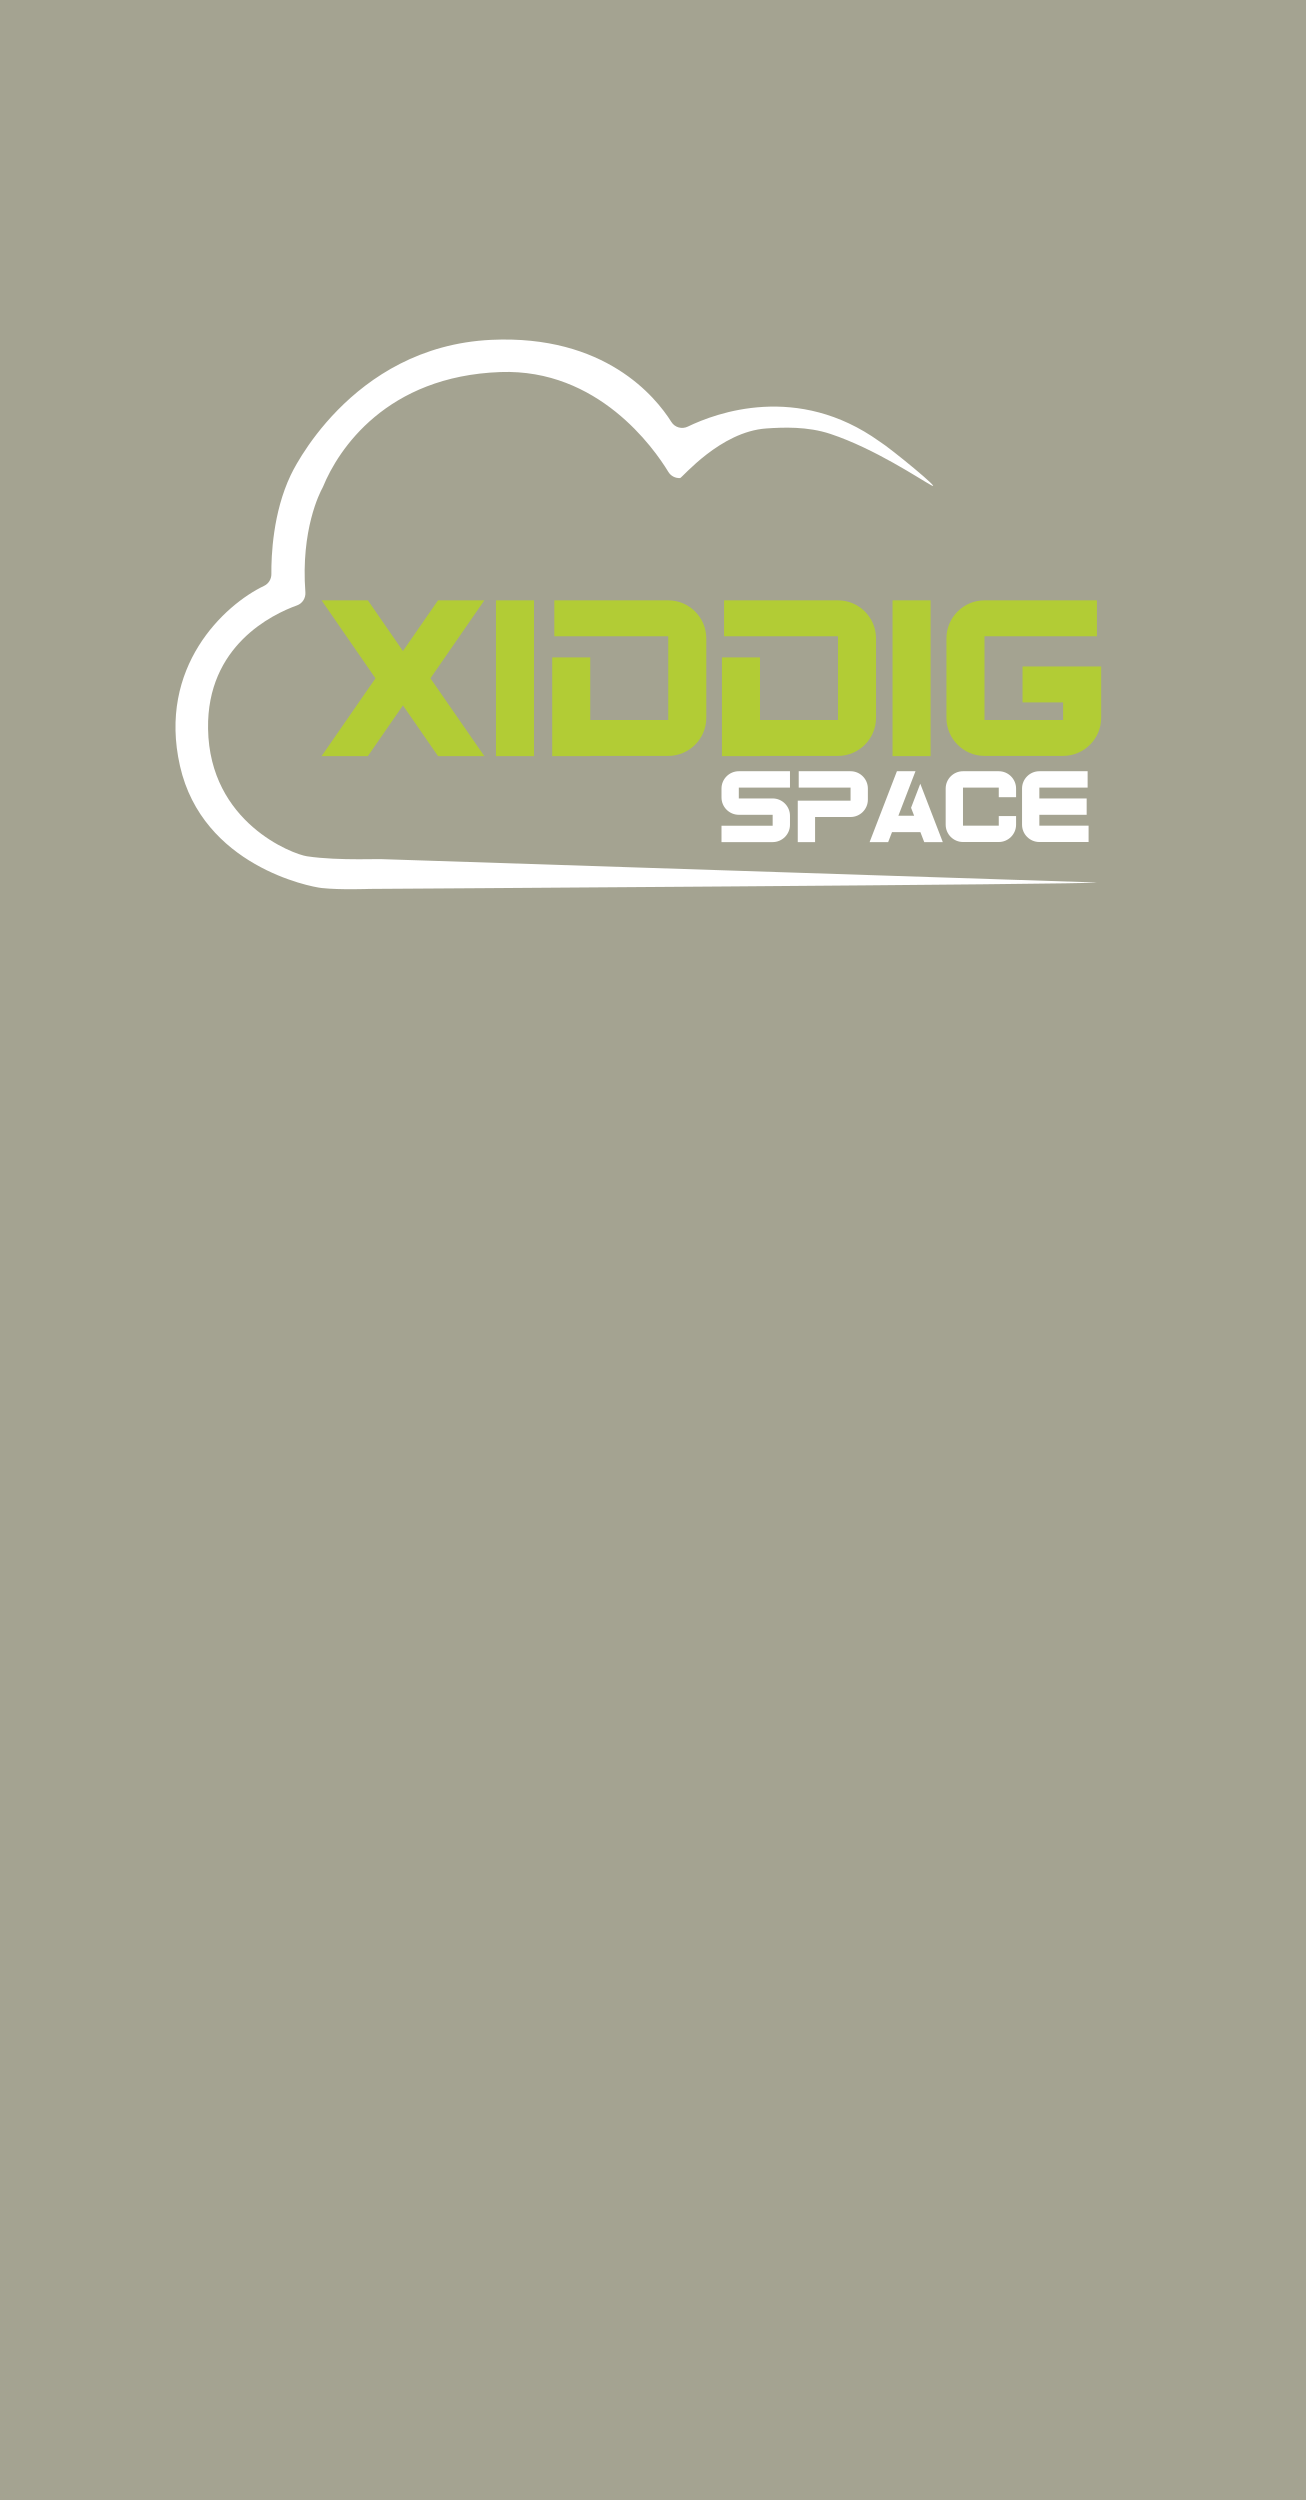
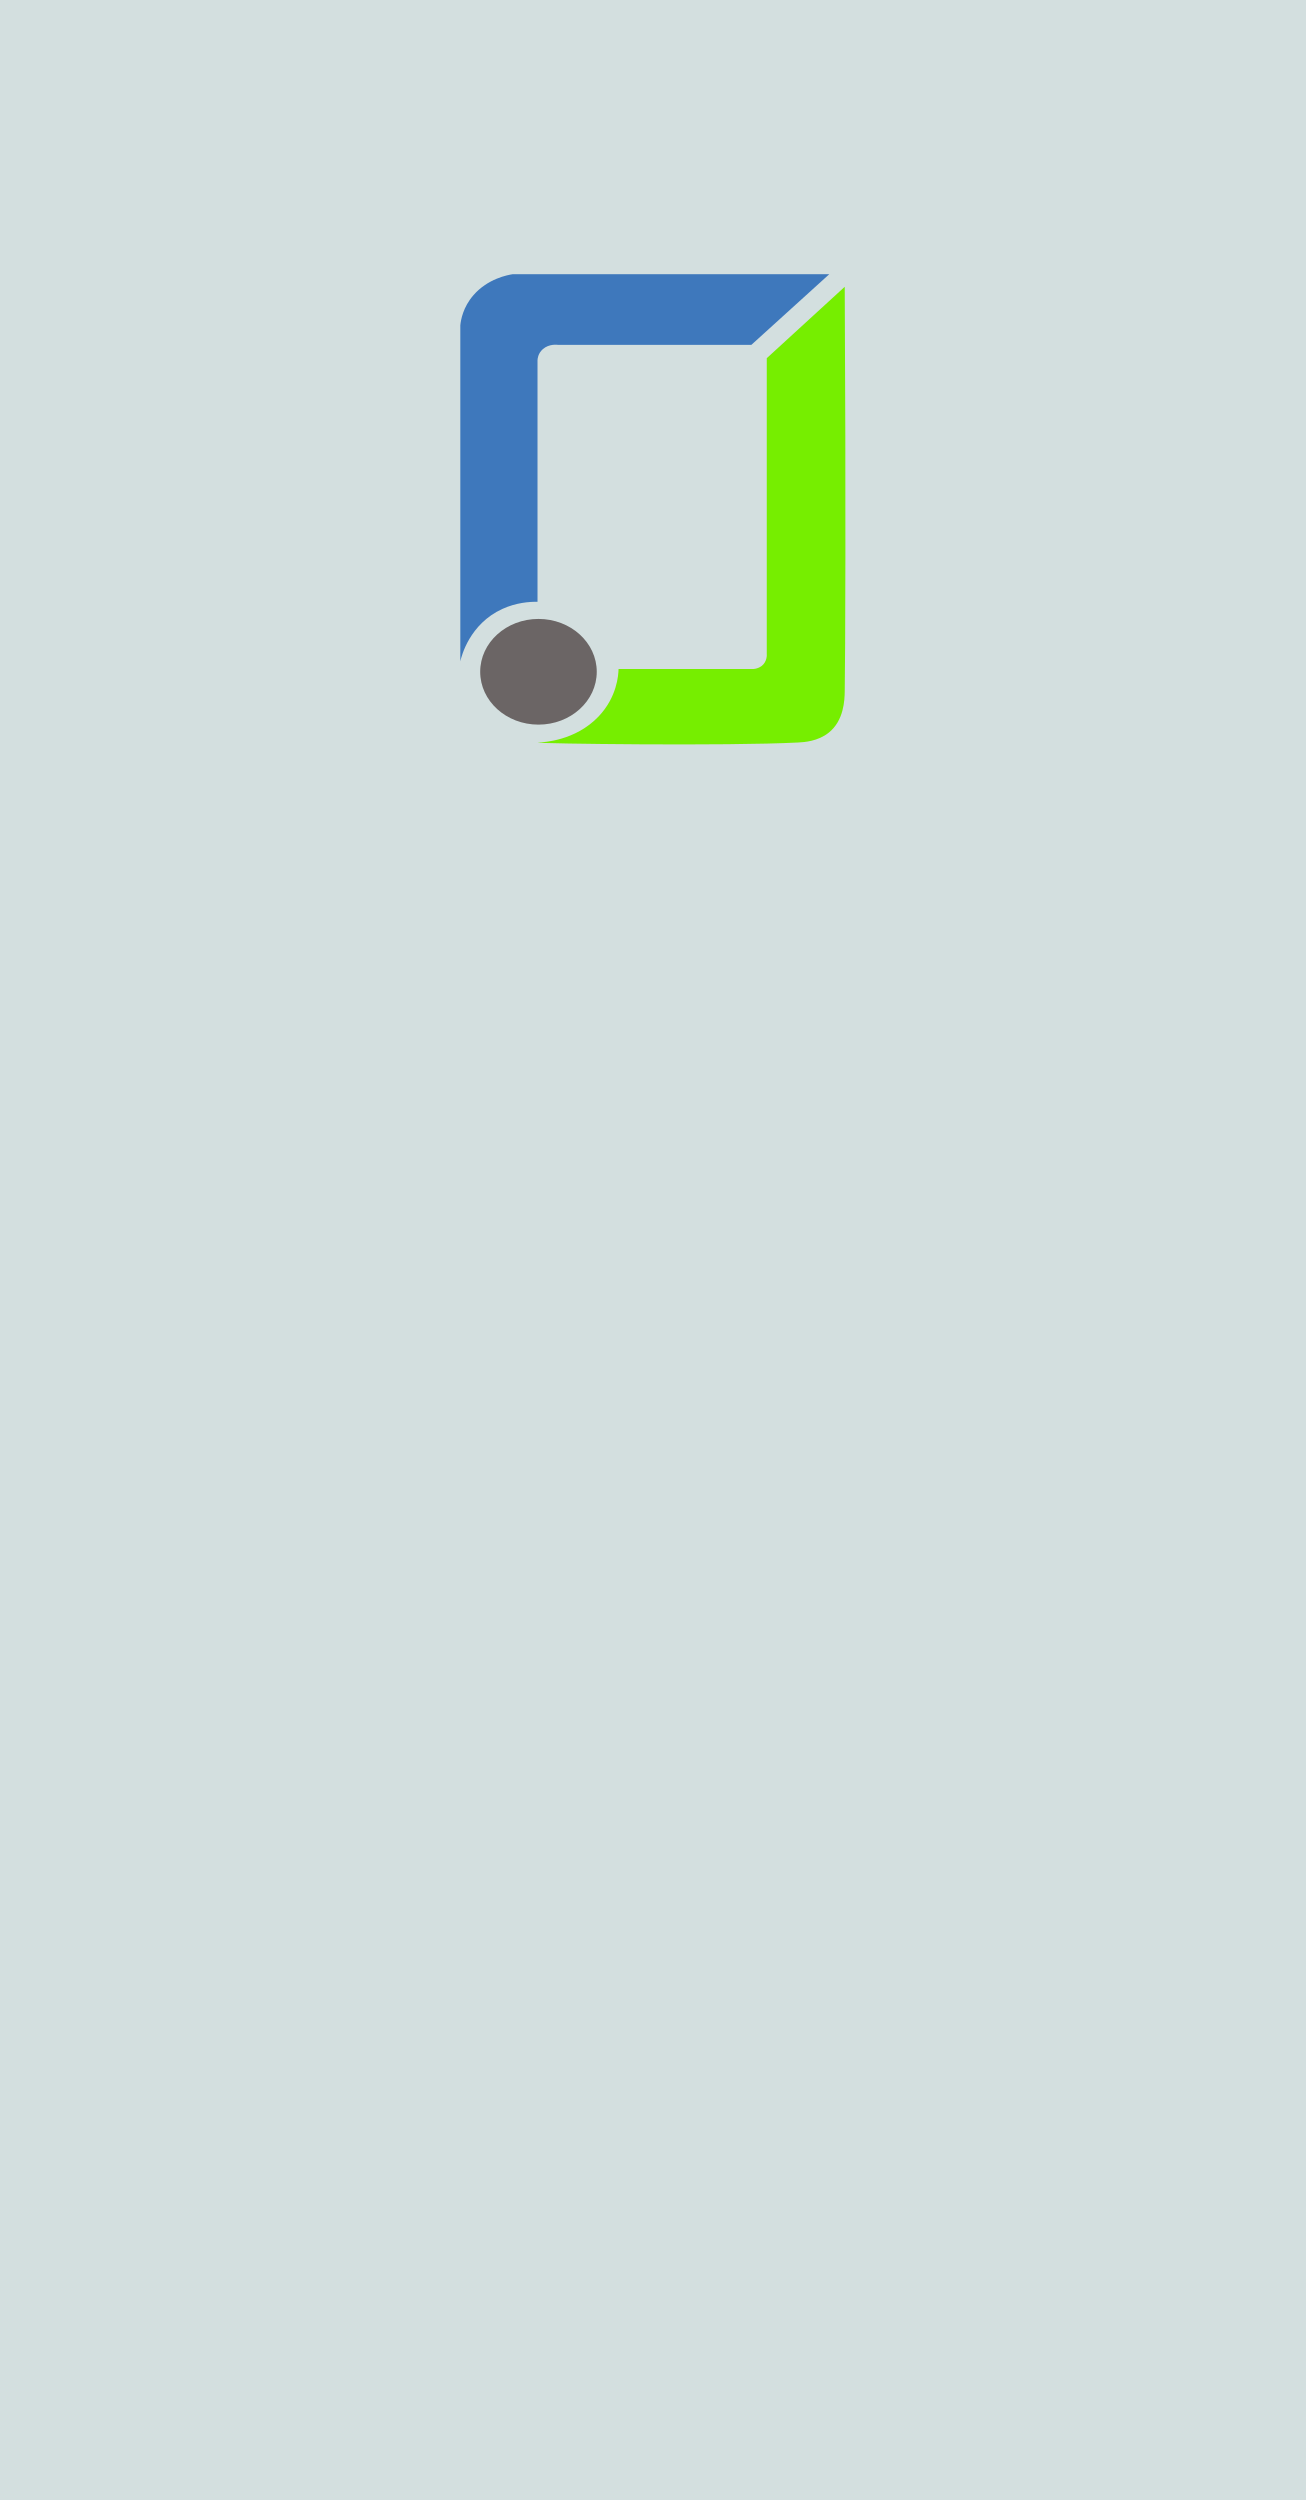
<svg xmlns="http://www.w3.org/2000/svg" version="1.1" id="svg2" width="416.508" height="797.46" viewBox="0 0 416.508 797.46">
  <defs id="defs6">
    <clipPath clipPathUnits="userSpaceOnUse" id="clipPath26">
      <path d="M 0,425.197 H 425.197 V 0 H 0 Z" id="path24" />
    </clipPath>
+     <clipPath clipPathUnits="userSpaceOnUse" id="clipPath18">
+       <path d="M 0,97.405 H 82.64 V 0 H 0 Z" id="path16-6" />
+     </clipPath>
  </defs>
-   <g transform="matrix(0.5428272,0,0,-0.5428272,0,417)" id="g69">
-     <path id="path12-4" style="fill:#a4a391;fill-opacity:1;fill-rule:nonzero;stroke:none;stroke-width:3.625" d="M 768.2,-700.887 H 0 V 768.2 h 768.2 z" />
-     <path id="path12" style="fill:#a4a391;fill-opacity:1;fill-rule:nonzero;stroke:none;stroke-width:1.643" d="M 719.007,214.993 H 73.812 V 574.013 H 719.007 Z" />
-     <g transform="matrix(1.642514,0,0,1.642514,252.9344,369.5891)" id="g14">
-       <path id="path16" style="fill:#b2cc35;fill-opacity:1;fill-rule:nonzero;stroke:none" d="M 0,0 19.284,-27.829 H 2.722 L -9.831,-9.68 -22.385,-27.829 H -38.946 L -19.662,0 -38.946,27.905 h 16.561 L -9.831,9.755 2.722,27.905 h 16.562 z" />
-     </g>
-     <path id="path18" style="fill:#b2cc35;fill-opacity:1;fill-rule:nonzero;stroke:none;stroke-width:1.643" d="m 313.804,323.88 h -22.358 v 91.544 h 22.358 z" />
-     <g transform="matrix(1.642514,0,0,1.642514,49.40868,-4.879331)" id="g20">
-       <g clip-path="url(#clipPath26)" id="g22">
-         <g transform="translate(168.231,255.8897)" id="g28">
-           <path id="path30" style="fill:#b2cc35;fill-opacity:1;fill-rule:nonzero;stroke:none" d="m 0,0 h 40.76 c 7.487,0 13.613,-6.125 13.613,-13.612 v -28.434 c 0,-7.487 -6.126,-13.613 -13.613,-13.613 H 12.856 v -0.075 H -0.756 v 35.316 H 12.856 V -42.802 H 40.76 v 29.946 H 0 Z" />
-         </g>
-         <g transform="translate(228.96,255.8897)" id="g32">
-           <path id="path34" style="fill:#b2cc35;fill-opacity:1;fill-rule:nonzero;stroke:none" d="m 0,0 h 40.761 c 7.487,0 13.612,-6.125 13.612,-13.612 v -28.434 c 0,-7.487 -6.125,-13.613 -13.612,-13.613 H 12.856 v -0.075 H -0.756 v 35.316 h 13.612 v -22.384 h 27.905 v 29.946 H 0 Z" />
-         </g>
-         <path id="path36" style="fill:#b2cc35;fill-opacity:1;fill-rule:nonzero;stroke:none" d="M 302.85,200.156 H 289.238 V 255.89 H 302.85 Z" />
-         <g transform="translate(363.877,232.2198)" id="g38">
-           <path id="path40" style="fill:#b2cc35;fill-opacity:1;fill-rule:nonzero;stroke:none" d="m 0,0 v -18.376 c 0,-7.487 -6.125,-13.613 -13.611,-13.613 h -28.132 c -7.486,0 -13.612,6.126 -13.612,13.613 v 28.434 c 0,7.486 6.126,13.612 13.612,13.612 H -1.512 V 10.814 h -40.231 v -29.946 h 28.132 v 6.276 h -14.52 V 0 Z" />
-         </g>
-         <g transform="translate(362.2295,154.941)" id="g42">
-           <path id="path44" style="fill:#ffffff;fill-opacity:1;fill-rule:nonzero;stroke:none" d="m 0,0 -249.563,8.153 -6.635,0.217 c -0.175,0 -4.199,-0.059 -7.828,-0.056 -5.704,0.008 -12.588,0.183 -18.479,1.067 -5.071,0.761 -34.827,11.97 -35.369,45.601 -0.48,29.735 22.979,40.98 31.835,44.163 1.939,0.696 3.138,2.624 2.984,4.678 -1.674,22.361 5.177,35.662 6.138,37.405 0.081,0.145 0.146,0.283 0.209,0.436 5.429,13.248 22.605,39.487 63.426,40.956 34.943,1.257 54.914,-27.218 60.094,-35.74 0.888,-1.46 2.509,-2.296 4.214,-2.18 0.674,0.046 14.377,16.642 30.867,17.744 5.896,0.394 14.606,0.798 22.902,-1.963 15.831,-5.268 31.868,-16.059 35.989,-18.322 4.768,-2.617 -14.629,13.287 -18.42,15.624 -0.02,0.012 -0.031,0.018 -0.031,0.018 -29.281,20.95 -58.372,10.249 -68.568,5.302 -2.104,-1.021 -4.638,-0.321 -5.881,1.66 -5.666,9.028 -23.826,31.268 -64.416,29.38 -50.819,-2.364 -71.797,-48.456 -71.797,-48.456 -6.356,-13.394 -6.956,-28.88 -6.893,-35.337 0.017,-1.791 -0.986,-3.45 -2.604,-4.221 -14.218,-6.776 -38.127,-28.987 -30.094,-64.442 8.093,-35.722 46.467,-43.218 50.735,-43.669 6.773,-0.717 16.913,-0.313 17.161,-0.313 C -260.024,-2.295 0,-0.683 0,0" />
-         </g>
-         <g transform="translate(234.2402,179.1637)" id="g46">
-           <path id="path48" style="fill:#ffffff;fill-opacity:1;fill-rule:nonzero;stroke:none" d="m 0,0 c -3.406,0 -6.193,2.787 -6.193,6.193 v 3.201 c 0,3.406 2.787,6.193 6.193,6.193 H 18.306 V 9.737 H 0 V 5.849 h 12.111 c 3.408,0 6.195,-2.787 6.195,-6.194 v -3.234 c 0,-3.406 -2.787,-6.193 -6.195,-6.193 H -6.193 v 5.849 H 12.111 V 0 Z" />
-         </g>
-         <g transform="translate(255.6748,194.7506)" id="g50">
-           <path id="path52" style="fill:#ffffff;fill-opacity:1;fill-rule:nonzero;stroke:none" d="m 0,0 h 18.547 c 3.406,0 6.193,-2.787 6.193,-6.193 v -3.993 c 0,-3.406 -2.787,-6.193 -6.193,-6.193 H 5.85 v -8.98 h -6.194 v 14.83 H 18.547 V -5.85 H 0 Z" />
-         </g>
-         <g transform="translate(290.8047,194.7506)" id="g54">
-           <path id="path56" style="fill:#ffffff;fill-opacity:1;fill-rule:nonzero;stroke:none" d="M 0,0 H 6.642 L 0.517,-15.932 h 5.642 l -1.1,2.857 3.302,8.601 8.052,-20.885 H 9.772 l -1.376,3.578 h -10.15 l -1.377,-3.578 h -6.64 z" />
-         </g>
-         <g transform="translate(333.4365,178.7164)" id="g58">
-           <path id="path60" style="fill:#ffffff;fill-opacity:1;fill-rule:nonzero;stroke:none" d="m 0,0 v -3.098 c 0,-3.406 -2.787,-6.193 -6.193,-6.193 h -12.8 c -3.406,0 -6.194,2.787 -6.194,6.193 V 9.841 c 0,3.406 2.788,6.193 6.194,6.193 h 12.8 C -2.787,16.034 0,13.247 0,9.841 V 6.743 h -6.193 v 3.442 h -12.8 V -3.441 h 12.8 V 0 Z" />
-         </g>
-         <g transform="translate(341.7617,169.4254)" id="g62">
-           <path id="path64" style="fill:#ffffff;fill-opacity:1;fill-rule:nonzero;stroke:none" d="m 0,0 c -3.406,0 -6.193,2.787 -6.193,6.193 v 12.939 c 0,3.406 2.787,6.193 6.193,6.193 H 17.272 V 19.476 H 0 V 15.587 H 16.929 V 9.738 H 0 V 5.85 H 17.617 V 0 Z" />
-         </g>
+   <path d="M 417,797.46 H 0 V -4.842151e-6 h 417 z" style="fill:#d3dfdf;fill-opacity:1;fill-rule:nonzero;stroke:none;stroke-width:1.968" id="path12-4" />
+   <g transform="matrix(1.654406,0,0,-1.654406,139.6738,241.8417)" id="g12">
+     <g id="g14-1" clip-path="url(#clipPath18)">
+       <g id="g20-3" transform="translate(75.4694,93.3153)">
+         <path d="M 0,0 -15.032,-13.632 H -52.24 c -0.177,0.027 -1.766,0.245 -2.977,-0.809 -0.971,-0.846 -1.034,-1.93 -1.041,-2.16 v -46.563 c -1.588,0.019 -4.124,-0.165 -6.785,-1.383 -6.325,-2.895 -7.876,-9.123 -8.099,-10.089 v 64.783 c 0.107,1.046 0.517,3.483 2.531,5.804 2.768,3.191 6.604,3.896 7.59,4.049 z" style="fill:#3e78bc;fill-opacity:1;fill-rule:nonzero;stroke:none" id="path22" />
+       </g>
+       <g id="g24" transform="translate(78.446,90.8859)">
+         <path d="m 0,0 -15.032,-13.767 v -56.955 c 0.014,-0.136 0.137,-1.568 -1.042,-2.43 -0.564,-0.412 -1.177,-0.511 -1.488,-0.539 h -26.046 c -0.033,-1.244 -0.318,-5.453 -3.871,-9.177 -4.438,-4.651 -10.554,-4.958 -11.607,-4.995 -0.085,-0.003 -0.126,-0.006 -0.126,-0.009 0,-0.218 36.568,-0.705 50.282,0.009 1.141,0.06 3.747,0.227 5.826,1.878 2.953,2.346 3.076,6.283 3.104,7.975 0.109,6.686 0.234,36.771 0,78.01" style="fill:#76ee00;fill-opacity:1;fill-rule:nonzero;stroke:none" id="path26" />
+       </g>
+       <g id="g28-4" transform="translate(30.6338,16.6546)">
+         <path d="m 0,0 c 0,5.628 -5.031,10.19 -11.237,10.19 -6.206,0 -11.237,-4.562 -11.237,-10.19 0,-5.628 5.031,-10.19 11.237,-10.19 C -5.031,-10.19 0,-5.628 0,0" style="fill:#6b6565;fill-opacity:1;fill-rule:nonzero;stroke:none" id="path30-4" />
      </g>
    </g>
  </g>
</svg>
